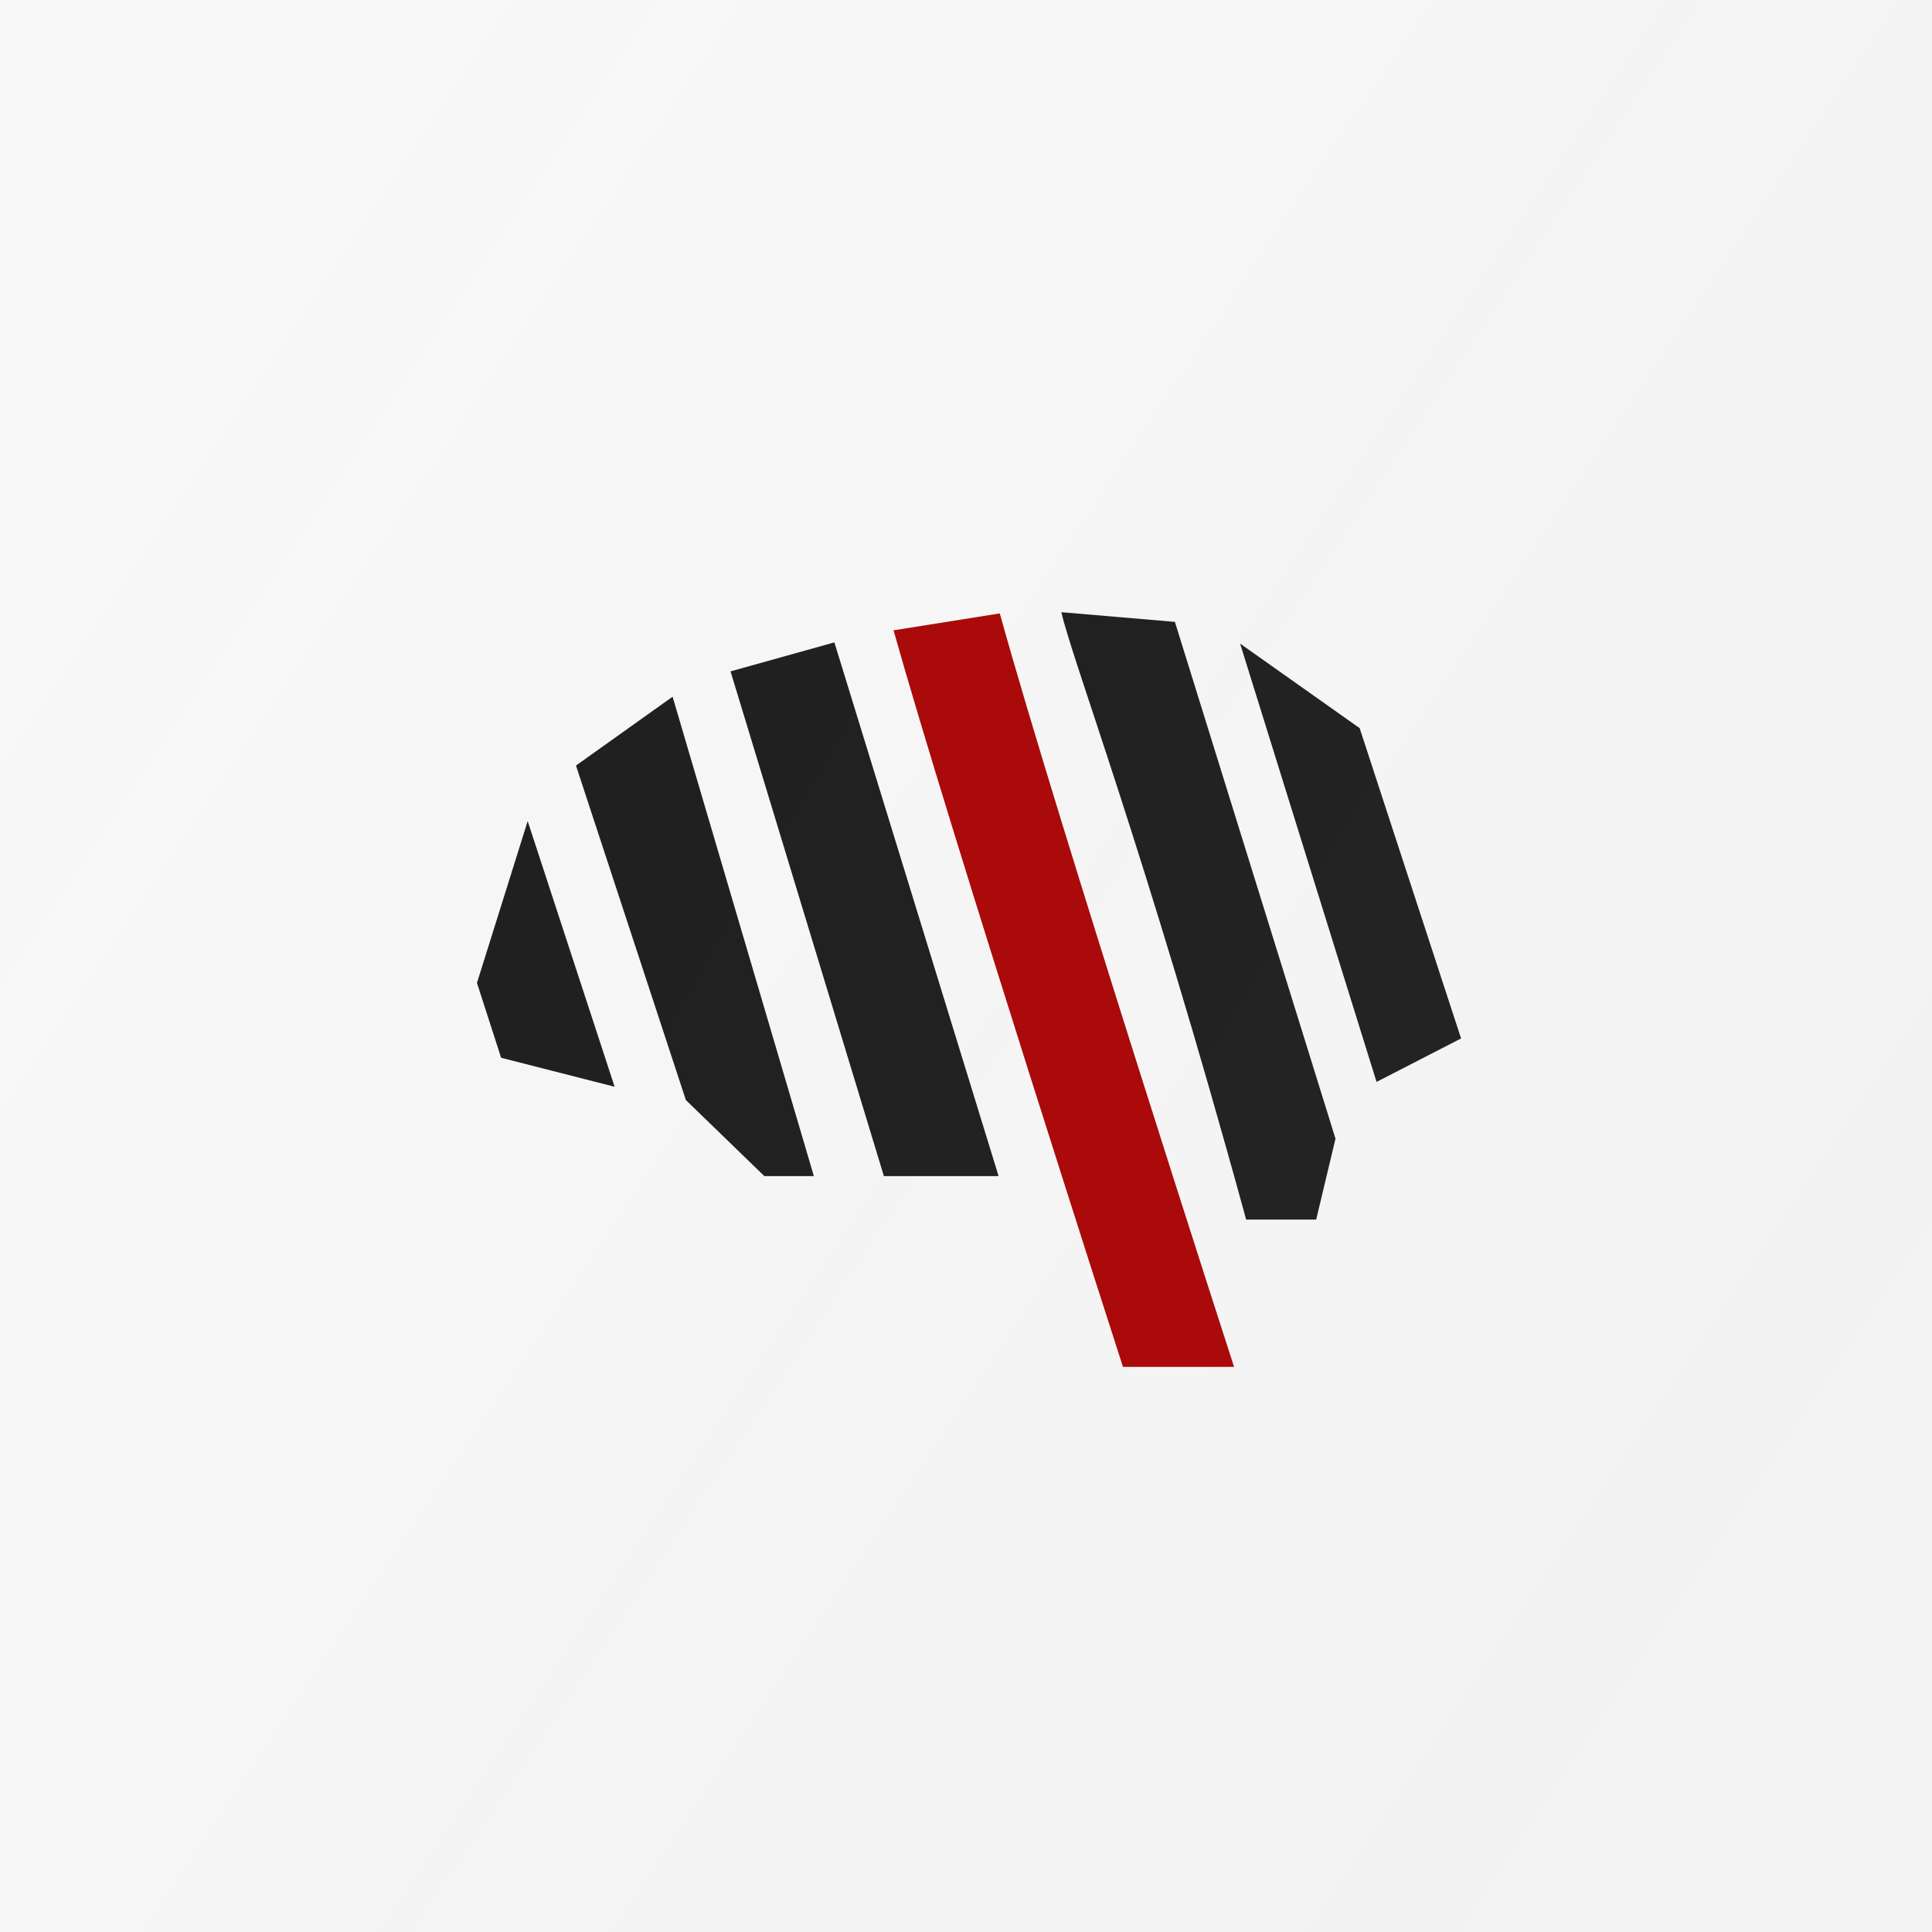
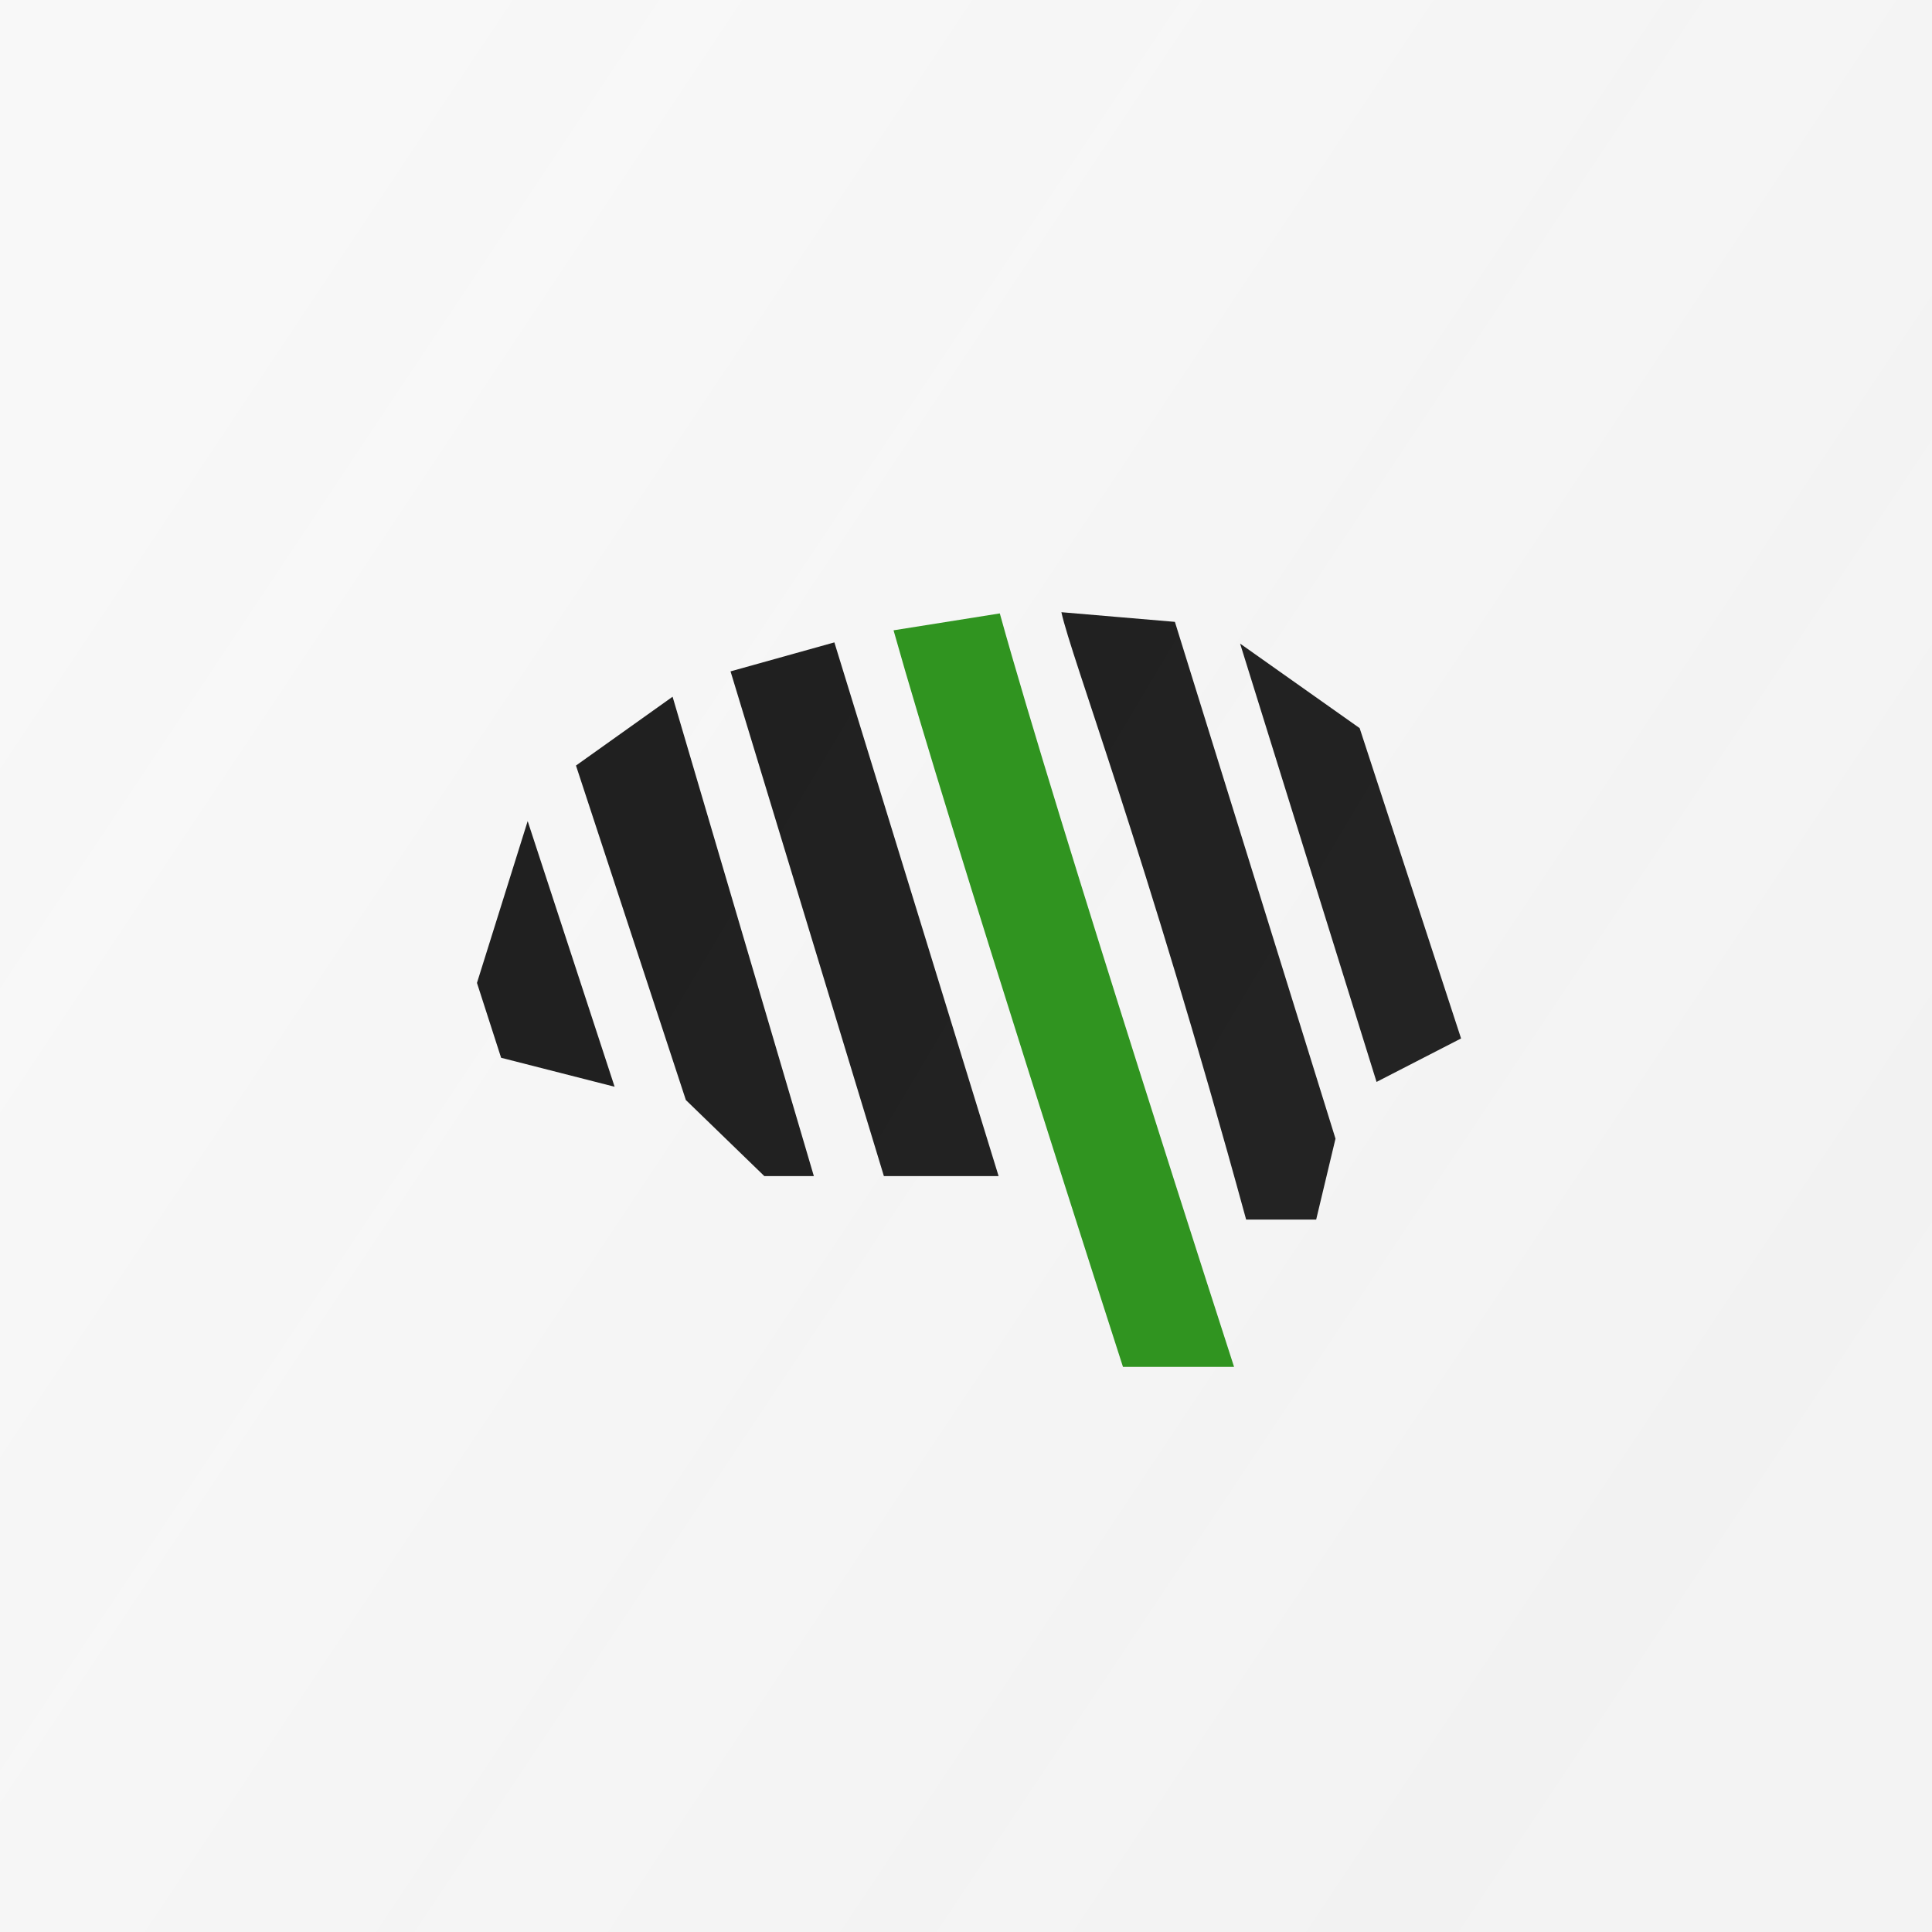
<svg xmlns="http://www.w3.org/2000/svg" xmlns:xlink="http://www.w3.org/1999/xlink" width="160" height="160" viewBox="-30 -30 160 160" version="1.1" id="svg4">
  <defs id="defs4">
    <linearGradient id="linearGradient9">
      <stop style="stop-color:#1f1f1f;stop-opacity:1;" offset="0" id="stop9" />
      <stop style="stop-color:#242424;stop-opacity:1;" offset="1" id="stop10" />
    </linearGradient>
    <linearGradient id="brain" x1="10" x2="85" y1="20" y2="78" gradientUnits="userSpaceOnUse">
      <stop offset="0" stop-color="#06b6d4" id="stop1" />
      <stop offset="0.5" stop-color="#818cf8" id="stop2" />
      <stop offset="1" stop-color="#a855f7" id="stop3" />
    </linearGradient>
    <filter id="glow" x="-0.059" y="-0.077" width="1.118" height="1.154">
      <feGaussianBlur in="SourceGraphic" stdDeviation="2" result="blur" id="feGaussianBlur3" />
      <feMerge id="feMerge4">
        <feMergeNode in="blur" id="feMergeNode3" />
        <feMergeNode in="SourceGraphic" id="feMergeNode4" />
      </feMerge>
    </filter>
    <linearGradient xlink:href="#linearGradient14" id="linearGradient15" x1="11.867" y1="16.822" x2="88.574" y2="78.359" gradientUnits="userSpaceOnUse" gradientTransform="matrix(1.574504,0,0,1.893506,-29.2295,-41.58257)" />
    <linearGradient id="linearGradient14">
      <stop style="stop-color:#f8f8f8;stop-opacity:1;" offset="0" id="stop14" />
      <stop style="stop-color:#f2f2f2;stop-opacity:0.982;" offset="1" id="stop15" />
    </linearGradient>
    <linearGradient xlink:href="#linearGradient9" id="linearGradient10" x1="8.663" y1="24.088" x2="94.348" y2="75.146" gradientUnits="userSpaceOnUse" />
  </defs>
  <rect style="fill:url(#linearGradient15);stroke-width:13.548;stroke-linecap:round" id="rect14" width="160.071" height="160.071" x="-30" y="-30" />
  <path id="path5" d="M 73.2,71 C 64.8,40.3 58.7,24.4 57.9,20.7 L 67.3,21.5 80.6,64.3 79,71 Z m -30,-3.6 -12.7,-41.8 8.6,-2.4 13.6,44.2 z m -9.9,0 -6.5,-6.3 -9.1,-27.7 8,-5.7 11.7,39.7 z M 11.5,57.6 9.5,51.4 13.7,38 20.9,60 Z m 61.2,-34.3 9.9,7 8.4,25.7 -7,3.6 z" style="fill:url(#linearGradient10)" />
-   <path d="m 63,83.2 c 0,0 -14.4,-44.6 -19,-61 l 8.8,-1.4 c 4.7,17 19.4,62.4 19.4,62.4 z" id="path4" style="fill:#aa0a0a" />
+   <path d="m 63,83.2 c 0,0 -14.4,-44.6 -19,-61 l 8.8,-1.4 c 4.7,17 19.4,62.4 19.4,62.4 z" id="path4" style="fill:#309420;fill-opacity:1" />
</svg>
